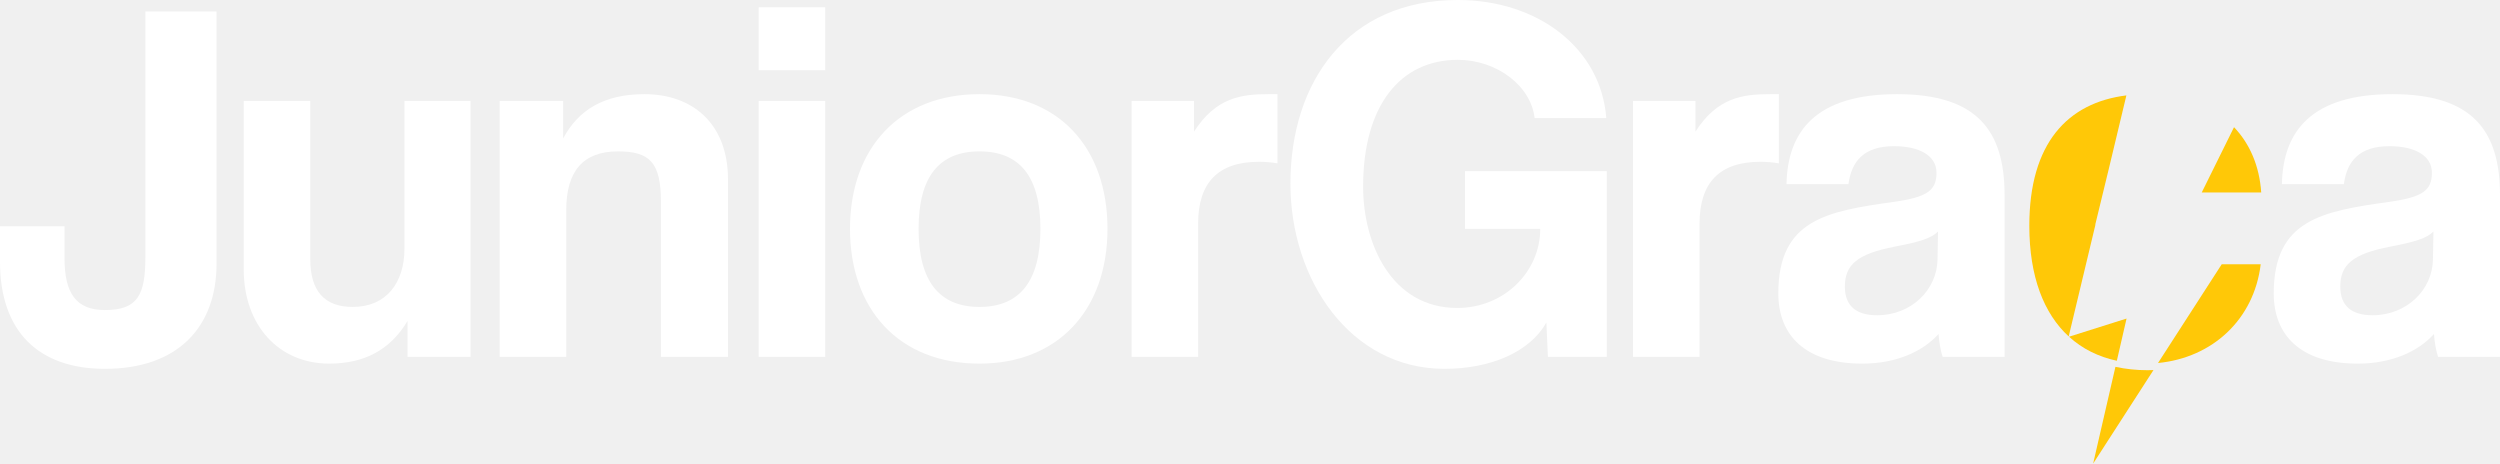
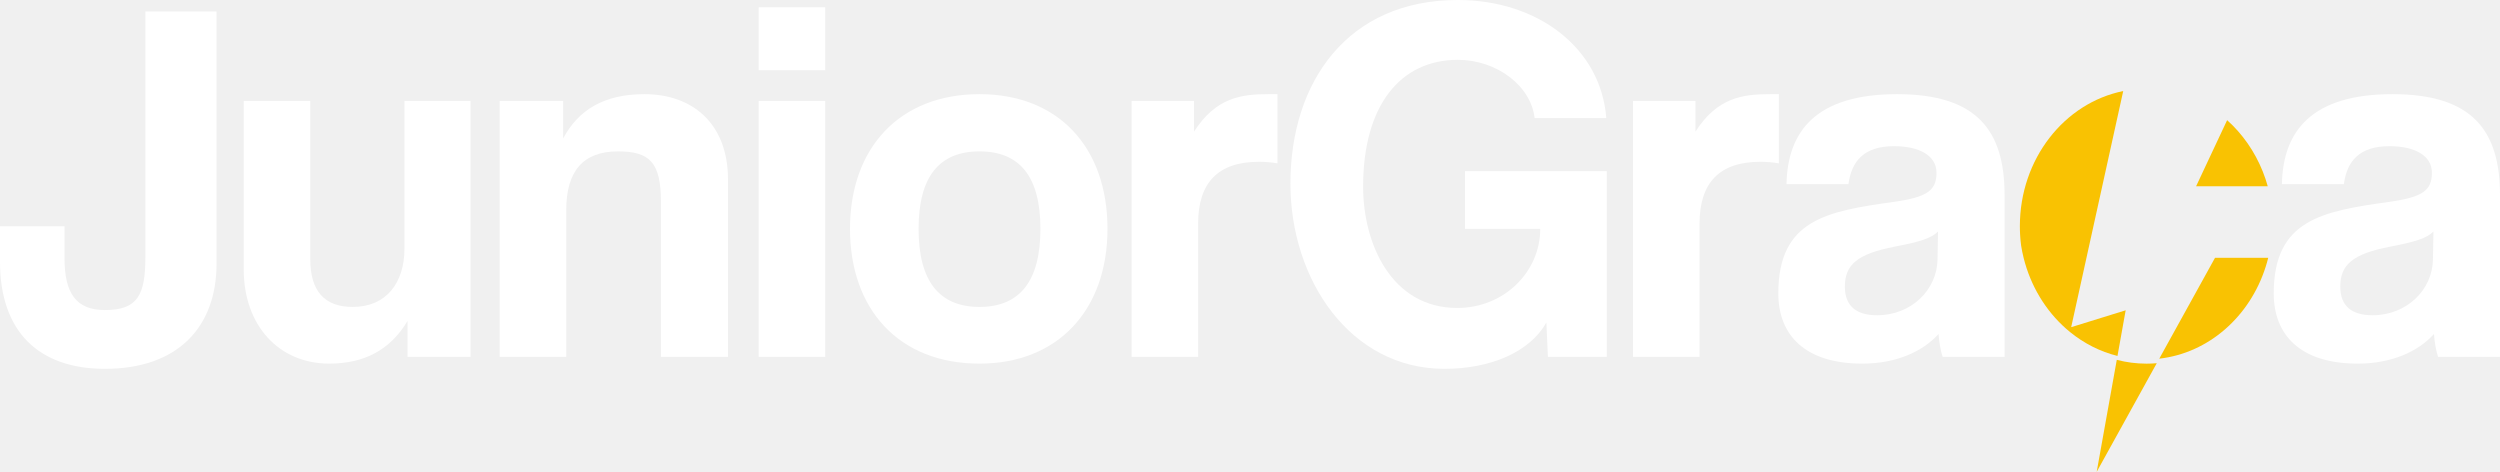
- <svg xmlns="http://www.w3.org/2000/svg" width="302" height="56" viewBox="0 0 302 56" fill="none">
+ <svg xmlns="http://www.w3.org/2000/svg" width="302" height="57" viewBox="0 0 302 57" fill="none">
  <path d="M17.562 31.044V1.383H26.158V31.861C26.158 39.465 21.52 44.555 12.677 44.555C4.762 44.555 0 40.156 0 31.609V27.336H7.792V31.169C7.792 35.38 9.152 37.454 12.677 37.454C16.635 37.454 17.562 35.631 17.562 31.044Z" fill="white" />
  <path d="M56.837 43.109H49.23V38.773C47.128 42.292 43.974 43.926 39.769 43.926C33.709 43.926 29.442 39.339 29.442 32.552V12.191H37.481V31.295C37.481 35.191 39.212 37.077 42.614 37.077C46.695 37.077 48.859 34.123 48.859 30.038V12.191H56.837V43.109Z" fill="white" />
  <path d="M87.942 43.109H79.841V24.383C79.841 19.607 78.481 18.287 74.646 18.287C70.441 18.287 68.401 20.675 68.401 25.388V43.109H60.361V12.191H68.03V16.716C69.885 13.26 72.977 11.374 77.862 11.374C83.675 11.374 87.942 14.956 87.942 21.68V43.109Z" fill="white" />
  <path d="M99.687 43.109H91.648V12.191H99.687V43.109Z" fill="white" />
  <path d="M99.687 8.484H91.648V0.88H99.687V8.484Z" fill="white" />
  <path fill-rule="evenodd" clip-rule="evenodd" d="M118.324 43.926C108.492 43.926 102.679 37.265 102.679 27.65C102.679 17.847 108.677 11.374 118.324 11.374C127.848 11.374 133.784 17.784 133.784 27.65C133.784 37.454 127.786 43.926 118.324 43.926ZM118.324 37.077C123.21 37.077 125.683 33.934 125.683 27.65C125.683 21.366 123.21 18.287 118.324 18.287C113.439 18.287 110.965 21.366 110.965 27.65C110.965 33.934 113.439 37.077 118.324 37.077Z" fill="white" />
  <path d="M144.734 43.109H136.695V12.191H144.239V15.899C146.898 11.751 149.99 11.374 153.268 11.374H154.319V19.732C153.577 19.607 152.835 19.544 152.093 19.544C147.145 19.544 144.734 22.057 144.734 27.022V43.109Z" fill="white" />
  <path d="M194.099 43.109H186.988L186.802 38.962C184.823 42.481 180.124 44.555 174.496 44.555C163.118 44.555 155.883 33.809 155.883 22.183C155.883 9.866 162.809 0 176.104 0C185.875 0 193.419 5.907 194.038 14.265H185.38C184.947 10.369 180.804 7.227 176.104 7.227C169.24 7.227 164.664 12.631 164.664 22.56C164.664 29.41 168.065 37.202 176.042 37.202C181.67 37.202 186.06 32.866 186.06 27.65H176.97V20.675H194.099V43.109Z" fill="white" />
  <path d="M205.305 43.109H197.266V12.191H204.81V15.899C207.469 11.751 210.561 11.374 213.839 11.374H214.89V19.732C214.148 19.607 213.406 19.544 212.664 19.544C207.717 19.544 205.305 22.057 205.305 27.022V43.109Z" fill="white" />
-   <path fill-rule="evenodd" clip-rule="evenodd" d="M242.153 43.109H234.671C234.424 42.355 234.238 41.287 234.176 40.344C232.259 42.481 229.044 43.926 224.962 43.926C218.036 43.926 214.82 40.47 214.82 35.443C214.82 26.519 220.695 25.514 228.796 24.383C232.816 23.817 233.929 23 233.929 20.863C233.929 18.852 231.95 17.659 228.796 17.659C225.148 17.659 223.663 19.481 223.292 22.246H215.81C215.934 15.836 219.397 11.374 229.167 11.374C238.814 11.374 242.153 15.773 242.153 23.566V43.109ZM234.052 31.358L234.114 27.965C233.31 28.782 231.888 29.221 228.92 29.787C224.344 30.667 222.86 31.986 222.86 34.626C222.86 36.951 224.22 38.082 226.755 38.082C230.899 38.082 233.991 35.003 234.052 31.358Z" fill="white" />
-   <path d="M253.119 27.085L254.758 20.334L256.867 11.524C249.739 12.416 245.142 17.331 245.142 27.273C245.142 33.43 246.905 37.893 249.898 40.64L253.12 27.18L253.119 27.085Z" fill="#FFC700" fill-opacity="0.97" />
-   <path d="M269.87 15.364L265.97 23.251H273.155C272.938 20.047 271.776 17.364 269.87 15.364Z" fill="#FFC700" fill-opacity="0.97" />
-   <path d="M255.714 43.58C253.493 43.103 251.54 42.134 249.937 40.676L256.888 38.481L255.714 43.58Z" fill="#FFC700" fill-opacity="0.97" />
-   <path d="M273.093 31.924C272.29 38.569 267.284 43.214 260.689 43.851L268.384 31.924H273.093Z" fill="#FFC700" fill-opacity="0.97" />
+   <path fill-rule="evenodd" clip-rule="evenodd" d="M242.153 43.109H234.671C234.424 42.355 234.238 41.287 234.176 40.344C232.259 42.481 229.043 43.926 224.962 43.926C218.036 43.926 214.82 40.47 214.82 35.443C214.82 26.519 220.695 25.514 228.796 24.383C232.816 23.817 233.929 23 233.929 20.863C233.929 18.852 231.95 17.659 228.796 17.659C225.148 17.659 223.663 19.481 223.292 22.246H215.81C215.934 15.836 219.397 11.374 229.167 11.374C238.814 11.374 242.153 15.773 242.153 23.566V43.109ZM234.052 31.358L234.114 27.965C233.31 28.782 231.888 29.221 228.92 29.787C224.344 30.667 222.86 31.986 222.86 34.626C222.86 36.951 224.22 38.082 226.755 38.082C230.899 38.082 233.991 35.003 234.052 31.358Z" fill="white" />
  <path fill-rule="evenodd" clip-rule="evenodd" d="M302 43.109H294.517C294.27 42.355 294.085 41.287 294.023 40.344C292.106 42.481 288.89 43.926 284.809 43.926C277.883 43.926 274.667 40.47 274.667 35.443C274.667 26.519 280.542 25.514 288.643 24.383C292.662 23.817 293.775 23 293.775 20.863C293.775 18.852 291.797 17.659 288.643 17.659C284.994 17.659 283.51 19.481 283.139 22.246H275.656C275.78 15.836 279.243 11.374 289.014 11.374C298.661 11.374 302 15.773 302 23.566V43.109ZM293.899 31.358L293.961 27.965C293.157 28.782 291.735 29.221 288.766 29.787C284.19 30.667 282.706 31.986 282.706 34.626C282.706 36.951 284.067 38.082 286.602 38.082C290.745 38.082 293.837 35.003 293.899 31.358Z" fill="white" />
-   <path d="M259.399 44.721C259.646 44.721 259.893 44.716 260.138 44.706L252.852 56L255.544 44.315C256.788 44.581 258.077 44.721 259.399 44.721Z" fill="#FFC700" fill-opacity="0.97" />
+   <g clip-path="url(#clip0_170_2830)">
+     <path d="M260.536 43.876L253.28 57L255.707 43.468C256.86 43.77 258.063 43.929 259.3 43.929C259.716 43.929 260.128 43.911 260.536 43.876Z" fill="#F9C202" />
+     <path d="M256.781 37.483L255.792 42.999C253.684 42.474 251.743 41.478 250.068 40.117C249.906 39.985 249.746 39.85 249.588 39.711C247.128 37.543 245.3 34.562 244.452 31.145C244.332 30.663 244.231 30.172 244.152 29.673C244.052 28.906 244 28.122 244 27.324C244 19.197 249.38 12.434 256.485 11L252.045 31.145L250.199 39.522L256.781 37.483Z" fill="#F9C202" />
+     <path d="M274 31.145C273.908 31.517 273.804 31.885 273.688 32.246C271.784 38.22 266.826 42.647 260.839 43.327L265.576 34.759L267.573 31.145H274Z" fill="#F9C202" />
+     <path d="M273.943 22.499H265.289L269.037 14.515C270.887 16.174 272.372 18.294 273.34 20.715C273.571 21.293 273.773 21.888 273.943 22.499Z" fill="#F9C202" />
+   </g>
+   <defs>
+     <clipPath id="clip0_170_2830">
+       <rect width="30" height="46" fill="white" transform="translate(244 11)" />
+     </clipPath>
+   </defs>
</svg>
